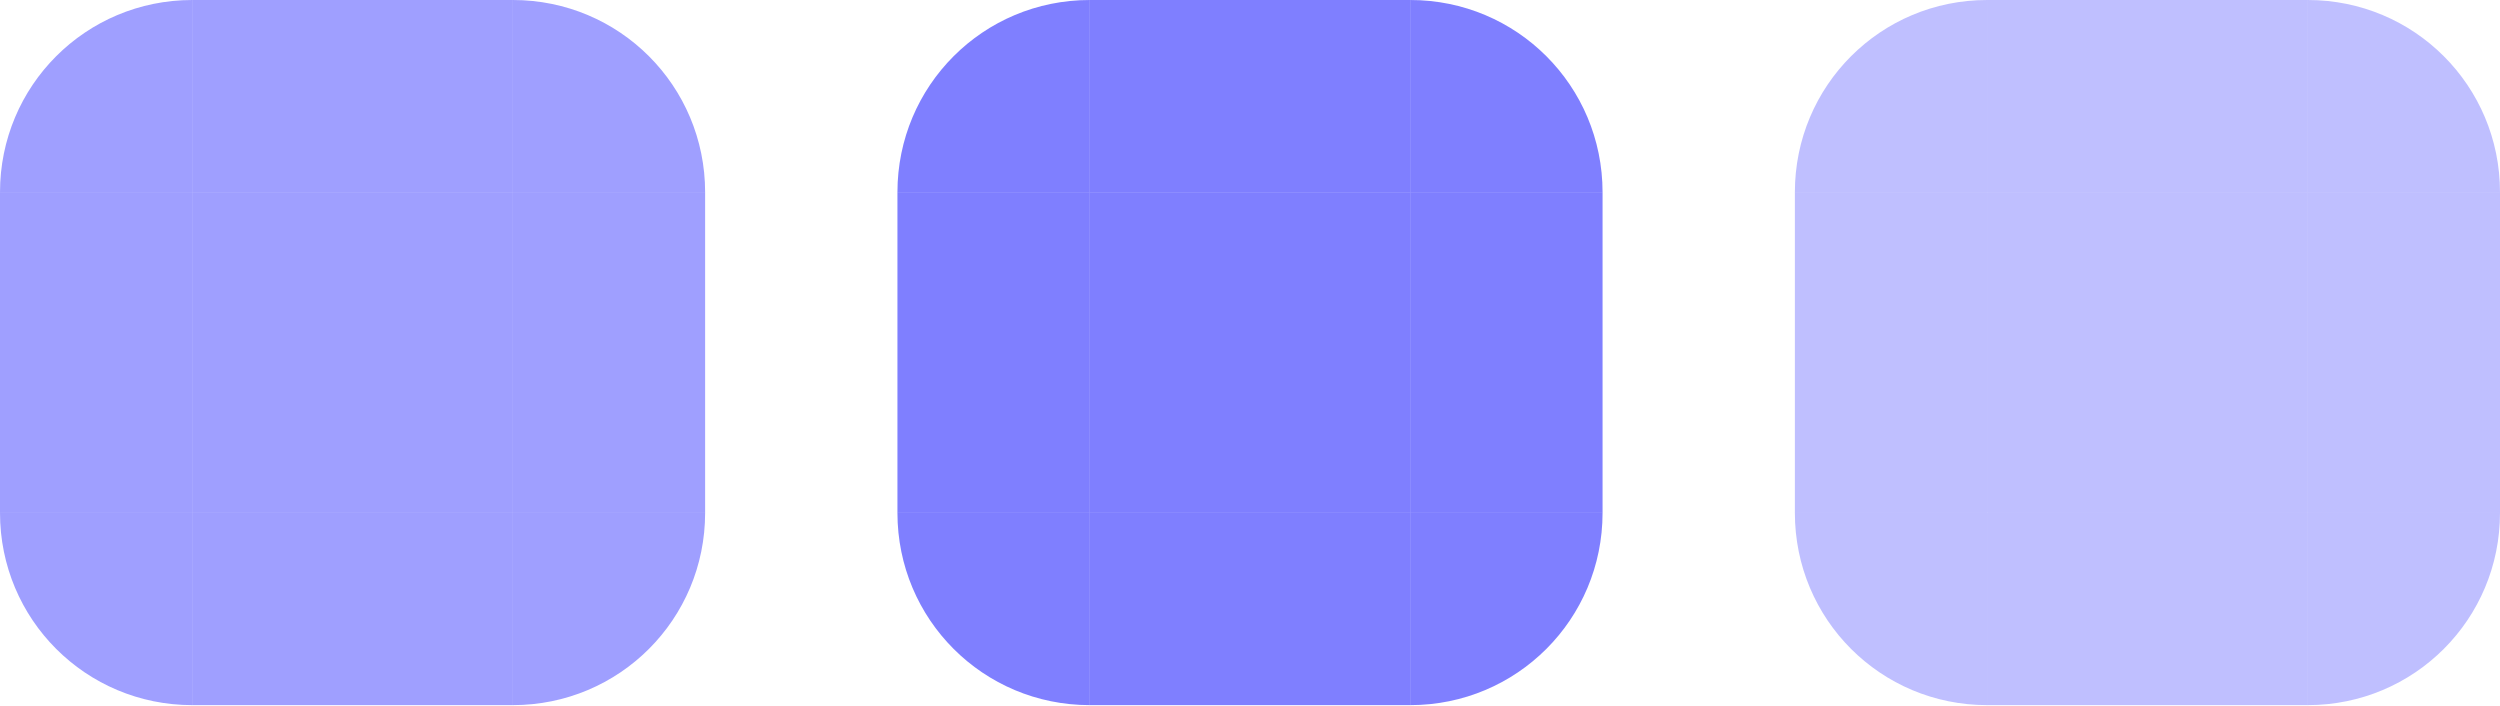
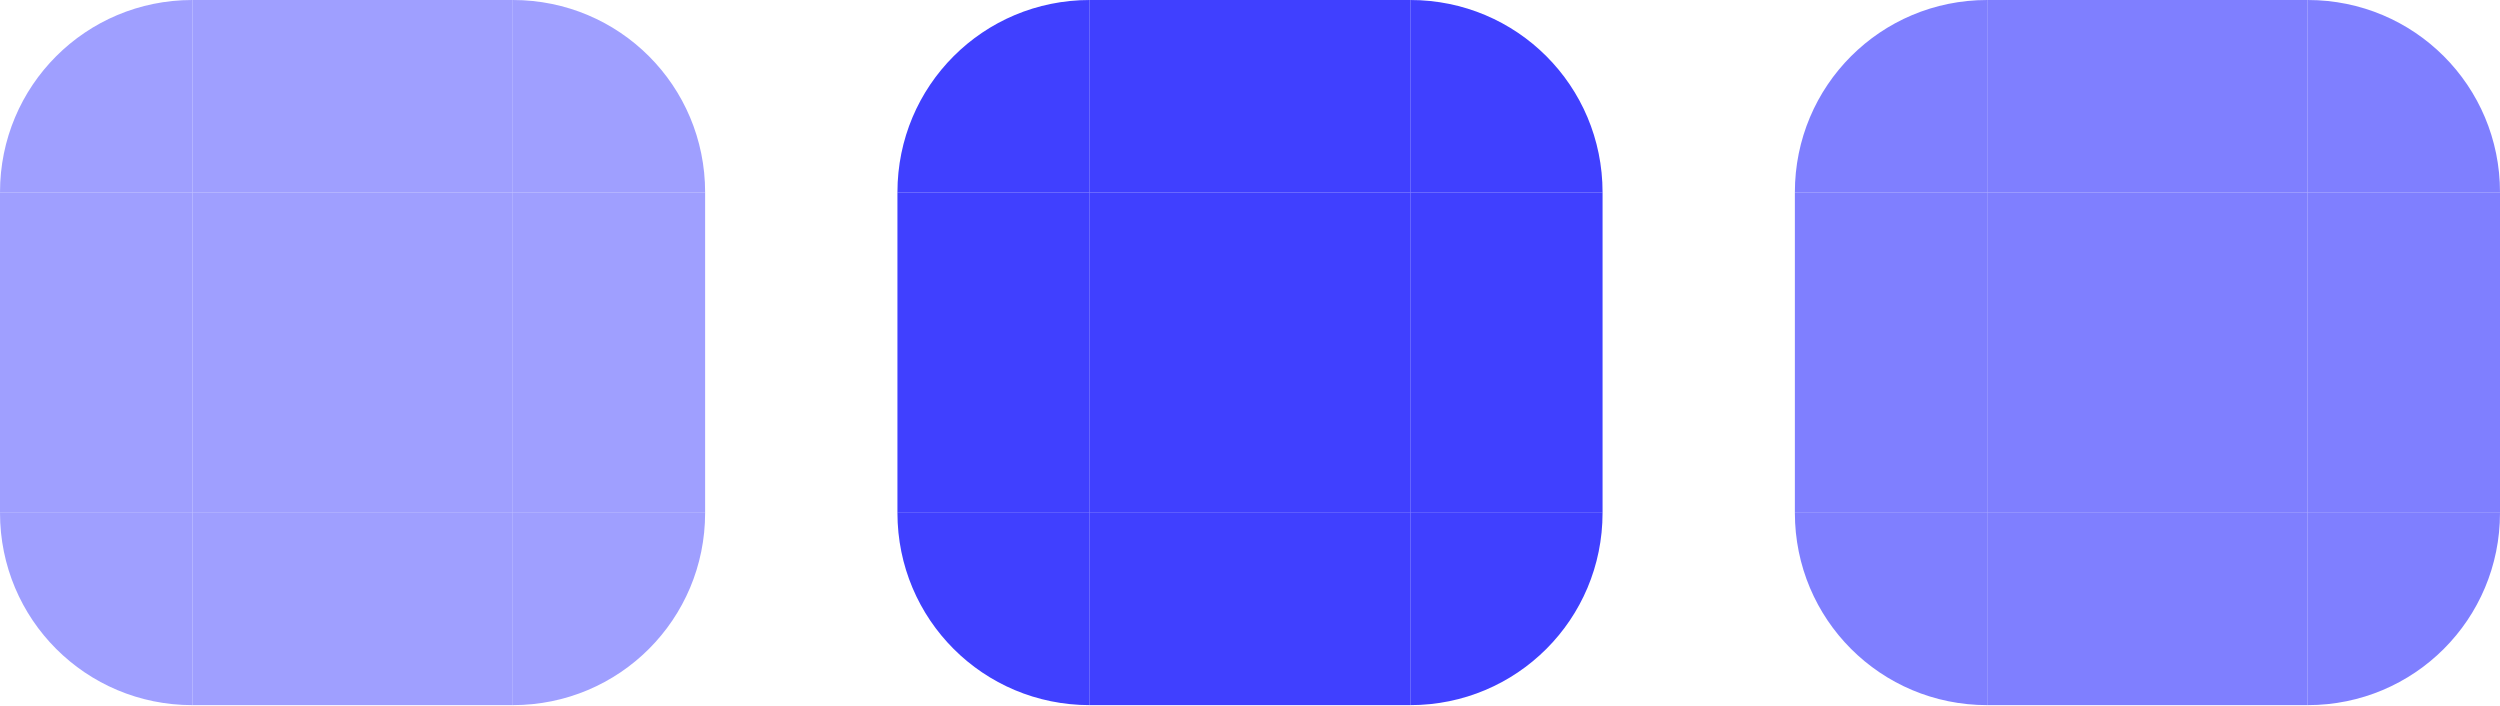
<svg xmlns="http://www.w3.org/2000/svg" id="svg4342" height="11" width="39" version="1.1">
  <defs id="defs3615">
    <style id="current-color-scheme" type="text/css">
			.ColorScheme-Text {	color:#0000FF; }
			.ColorScheme-Background { color:#FF0000; }
			}</style>
  </defs>
  <rect id="hint-scrollbar-size" style="fill:#278000" height="7" width="7" y="-8.625" x="-40.875" />
-   <rect id="slider-left" style="opacity:.375;fill:currentColor" class="ColorScheme-Text" height="5" width="3" y="3" x="9.0735e-7" />
-   <rect id="slider-right" style="opacity:.375;fill:currentColor" class="ColorScheme-Text" height="5" width="3" y="3" x="8" />
-   <rect id="slider-center" style="opacity:.375;fill:currentColor" class="ColorScheme-Text" height="5" width="5" y="3" x="3" />
-   <path id="slider-topleft" d="m3 0c-1.662 0-3 1.338-3 3h3v-3z" style="opacity:.375;fill:currentColor" class="ColorScheme-Text" />
-   <path id="slider-topright" d="m8 0c1.662 0 3 1.338 3 3h-3v-3z" style="opacity:.375;fill:currentColor" class="ColorScheme-Text" />
-   <rect id="slider-top" style="opacity:.375;fill:currentColor" class="ColorScheme-Text" height="3" width="5" y="0" x="3" />
-   <path id="slider-bottomleft" d="m3 11c-1.662 0-3-1.338-3-3h3v3z" style="opacity:.375;fill:currentColor" class="ColorScheme-Text" />
-   <path id="slider-bottomright" d="m8 11c1.662 0 3-1.338 3-3h-3v3z" style="opacity:.375;fill:currentColor" class="ColorScheme-Text" />
-   <rect id="slider-bottom" style="opacity:.375;fill:currentColor" class="ColorScheme-Text" height="3" width="5" y="8" x="3" />
-   <rect id="mouseover-slider-center" style="opacity:.5;fill:currentColor" class="ColorScheme-Text" height="5" width="5" y="3" x="17" />
-   <rect id="mouseover-slider-top" style="opacity:.5;fill:currentColor" class="ColorScheme-Text" height="3" width="5" y="0" x="17" />
-   <rect id="mouseover-slider-bottom" style="opacity:.5;fill:currentColor" class="ColorScheme-Text" height="3" width="5" y="8" x="17" />
-   <rect id="mouseover-slider-left" style="opacity:.5;fill:currentColor" class="ColorScheme-Text" height="5" width="3" y="3" x="14" />
-   <rect id="mouseover-slider-right" style="opacity:.5;fill:currentColor" class="ColorScheme-Text" height="5" width="3" y="3" x="22" />
-   <path id="mouseover-slider-topleft" d="m17 0c-1.662 0-3 1.338-3 3h3v-3z" style="opacity:.5;fill:currentColor" class="ColorScheme-Text" />
-   <path id="mouseover-slider-topright" d="m22 0c1.662 0 3 1.338 3 3h-3v-3z" style="opacity:.5;fill:currentColor" class="ColorScheme-Text" />
-   <path id="mouseover-slider-bottomleft" d="m17 11c-1.662 0-3-1.338-3-3h3v3z" style="opacity:.5;fill:currentColor" class="ColorScheme-Text" />
-   <path id="mouseover-slider-bottomright" d="m22 11c1.662 0 3-1.338 3-3h-3v3z" style="opacity:.5;fill:currentColor" class="ColorScheme-Text" />
-   <rect id="sunken-slider-left" style="opacity:.25;fill:currentColor" class="ColorScheme-Text" height="5" width="3" y="3" x="28" />
-   <rect id="sunken-slider-right" style="opacity:.25;fill:currentColor" class="ColorScheme-Text" height="5" width="3" y="3" x="36" />
-   <rect id="sunken-slider-center" style="opacity:.25;fill:currentColor" class="ColorScheme-Text" height="5" width="5" y="3" x="31" />
-   <path id="sunken-slider-topleft" d="m31 0c-1.662 0-3 1.338-3 3h3v-3z" style="opacity:.25;fill:currentColor" class="ColorScheme-Text" />
-   <path id="sunken-slider-topright" d="m36 0c1.662 0 3 1.338 3 3h-3v-3z" style="opacity:.25;fill:currentColor" class="ColorScheme-Text" />
-   <rect id="sunken-slider-top" style="opacity:.25;fill:currentColor" class="ColorScheme-Text" height="3" width="5" y="0" x="31" />
-   <path id="sunken-slider-bottomleft" d="m31 11c-1.662 0-3-1.338-3-3h3v3z" style="opacity:.25;fill:currentColor" class="ColorScheme-Text" />
-   <path id="sunken-slider-bottomright" d="m36 11c1.662 0 3-1.338 3-3h-3v3z" style="opacity:.25;fill:currentColor" class="ColorScheme-Text" />
-   <rect id="sunken-slider-bottom" style="opacity:.25;fill:currentColor" class="ColorScheme-Text" height="3" width="5" y="8" x="31" />
+   <g class="ColorScheme-Text" style="opacity:.375">
+     <rect id="slider-left" style="fill:currentColor" height="5" width="3" y="3" x="9.0735e-7" />
+     <rect id="slider-right" style="fill:currentColor" height="5" width="3" y="3" x="8" />
+     <rect id="slider-center" style="fill:currentColor" height="5" width="5" y="3" x="3" />
+     <path id="slider-topleft" style="fill:currentColor" d="m3 0c-1.662 0-3 1.338-3 3h3v-3z" />
+     <path id="slider-topright" style="fill:currentColor" d="m8 0c1.662 0 3 1.338 3 3h-3v-3z" />
+     <rect id="slider-top" style="fill:currentColor" height="3" width="5" y="0" x="3" />
+     <path id="slider-bottomleft" style="fill:currentColor" d="m3 11c-1.662 0-3-1.338-3-3h3v3z" />
+     <path id="slider-bottomright" style="fill:currentColor" d="m8 11c1.662 0 3-1.338 3-3h-3v3z" />
+     <rect id="slider-bottom" style="fill:currentColor" height="3" width="5" y="8" x="3" />
+   </g>
+   <g class="ColorScheme-Text" style="opacity:.75">
+     <rect id="mouseover-slider-center" style="fill:currentColor" height="5" width="5" y="3" x="17" />
+     <rect id="mouseover-slider-top" style="fill:currentColor" height="3" width="5" y="0" x="17" />
+     <rect id="mouseover-slider-bottom" style="fill:currentColor" height="3" width="5" y="8" x="17" />
+     <rect id="mouseover-slider-left" style="fill:currentColor" height="5" width="3" y="3" x="14" />
+     <rect id="mouseover-slider-right" style="fill:currentColor" height="5" width="3" y="3" x="22" />
+     <path id="mouseover-slider-topleft" style="fill:currentColor" d="m17 0c-1.662 0-3 1.338-3 3h3v-3z" />
+     <path id="mouseover-slider-topright" style="fill:currentColor" d="m22 0c1.662 0 3 1.338 3 3h-3v-3z" />
+     <path id="mouseover-slider-bottomleft" style="fill:currentColor" d="m17 11c-1.662 0-3-1.338-3-3h3v3z" />
+     <path id="mouseover-slider-bottomright" style="fill:currentColor" d="m22 11c1.662 0 3-1.338 3-3h-3v3z" />
+   </g>
+   <g class="ColorScheme-Text" style="opacity:.5">
+     <rect id="sunken-slider-left" style="fill:currentColor" height="5" width="3" y="3" x="28" />
+     <rect id="sunken-slider-right" style="fill:currentColor" height="5" width="3" y="3" x="36" />
+     <rect id="sunken-slider-center" style="fill:currentColor" height="5" width="5" y="3" x="31" />
+     <path id="sunken-slider-topleft" style="fill:currentColor" d="m31 0c-1.662 0-3 1.338-3 3h3v-3z" />
+     <path id="sunken-slider-topright" style="fill:currentColor" d="m36 0c1.662 0 3 1.338 3 3h-3v-3z" />
+     <rect id="sunken-slider-top" style="fill:currentColor" height="3" width="5" y="0" x="31" />
+     <path id="sunken-slider-bottomleft" style="fill:currentColor" d="m31 11c-1.662 0-3-1.338-3-3h3v3z" />
+     <path id="sunken-slider-bottomright" style="fill:currentColor" d="m36 11c1.662 0 3-1.338 3-3h-3v3z" />
+     <rect id="sunken-slider-bottom" style="fill:currentColor" height="3" width="5" y="8" x="31" />
+   </g>
</svg>
